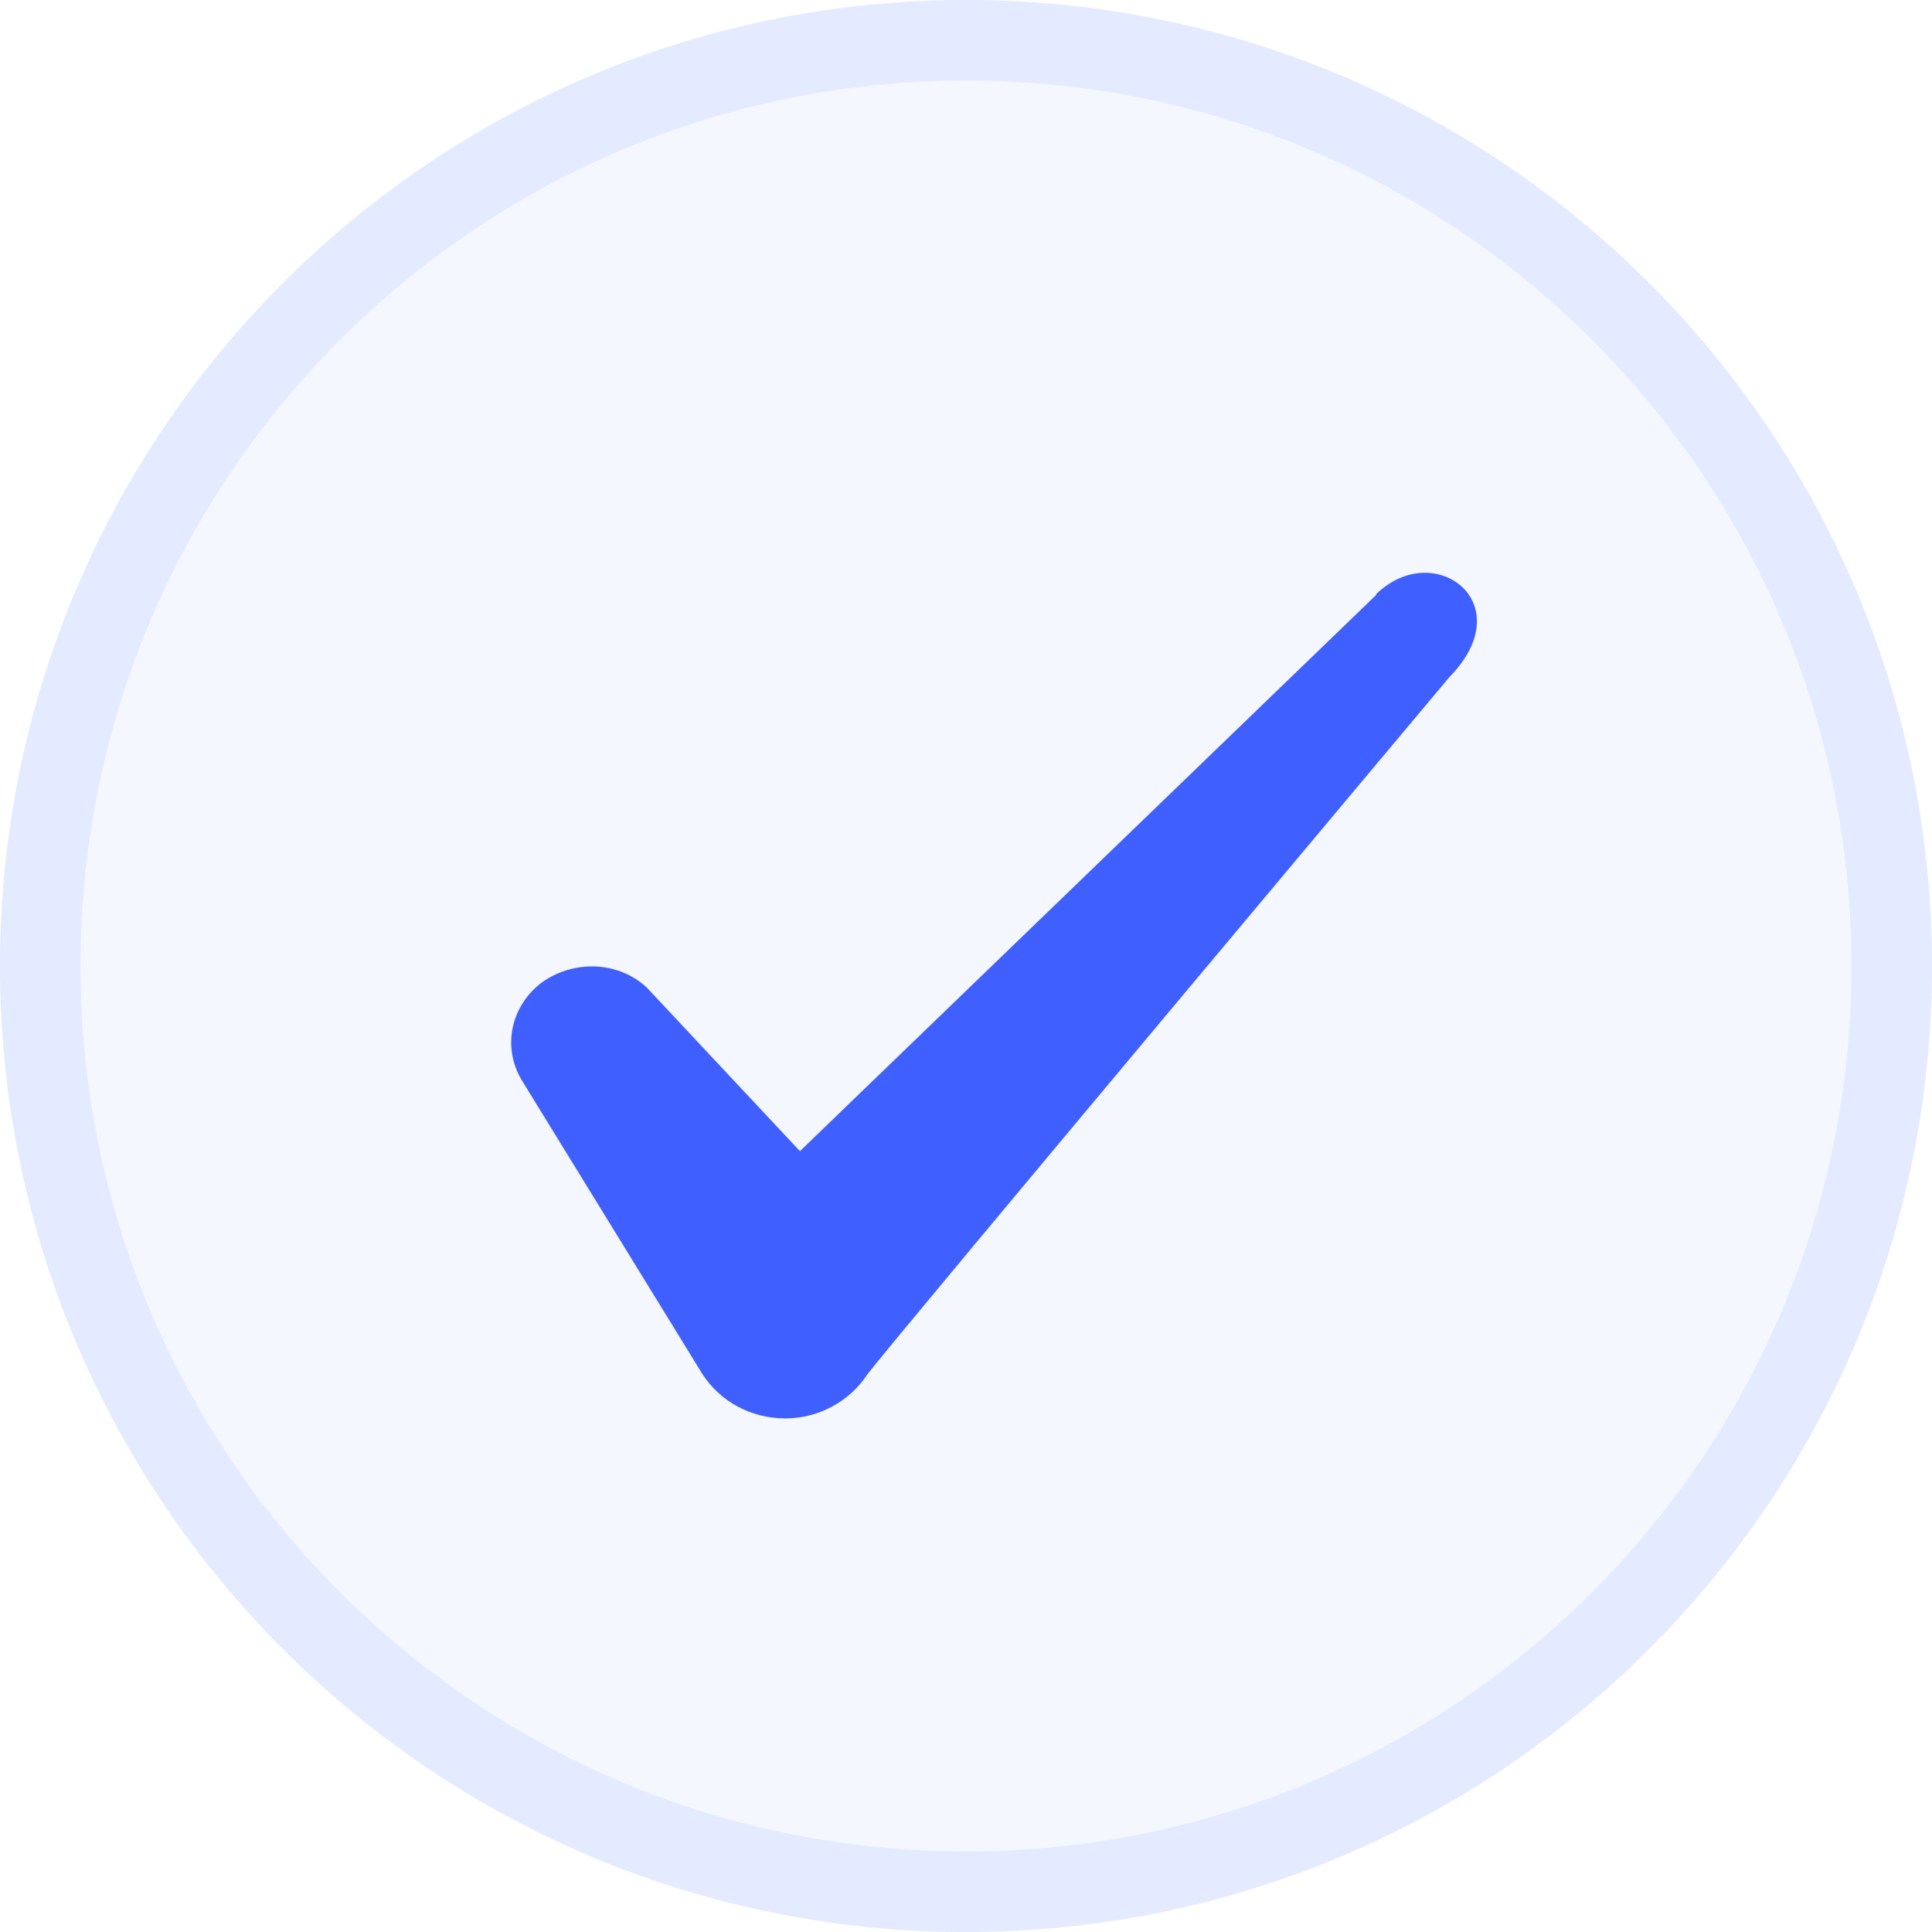
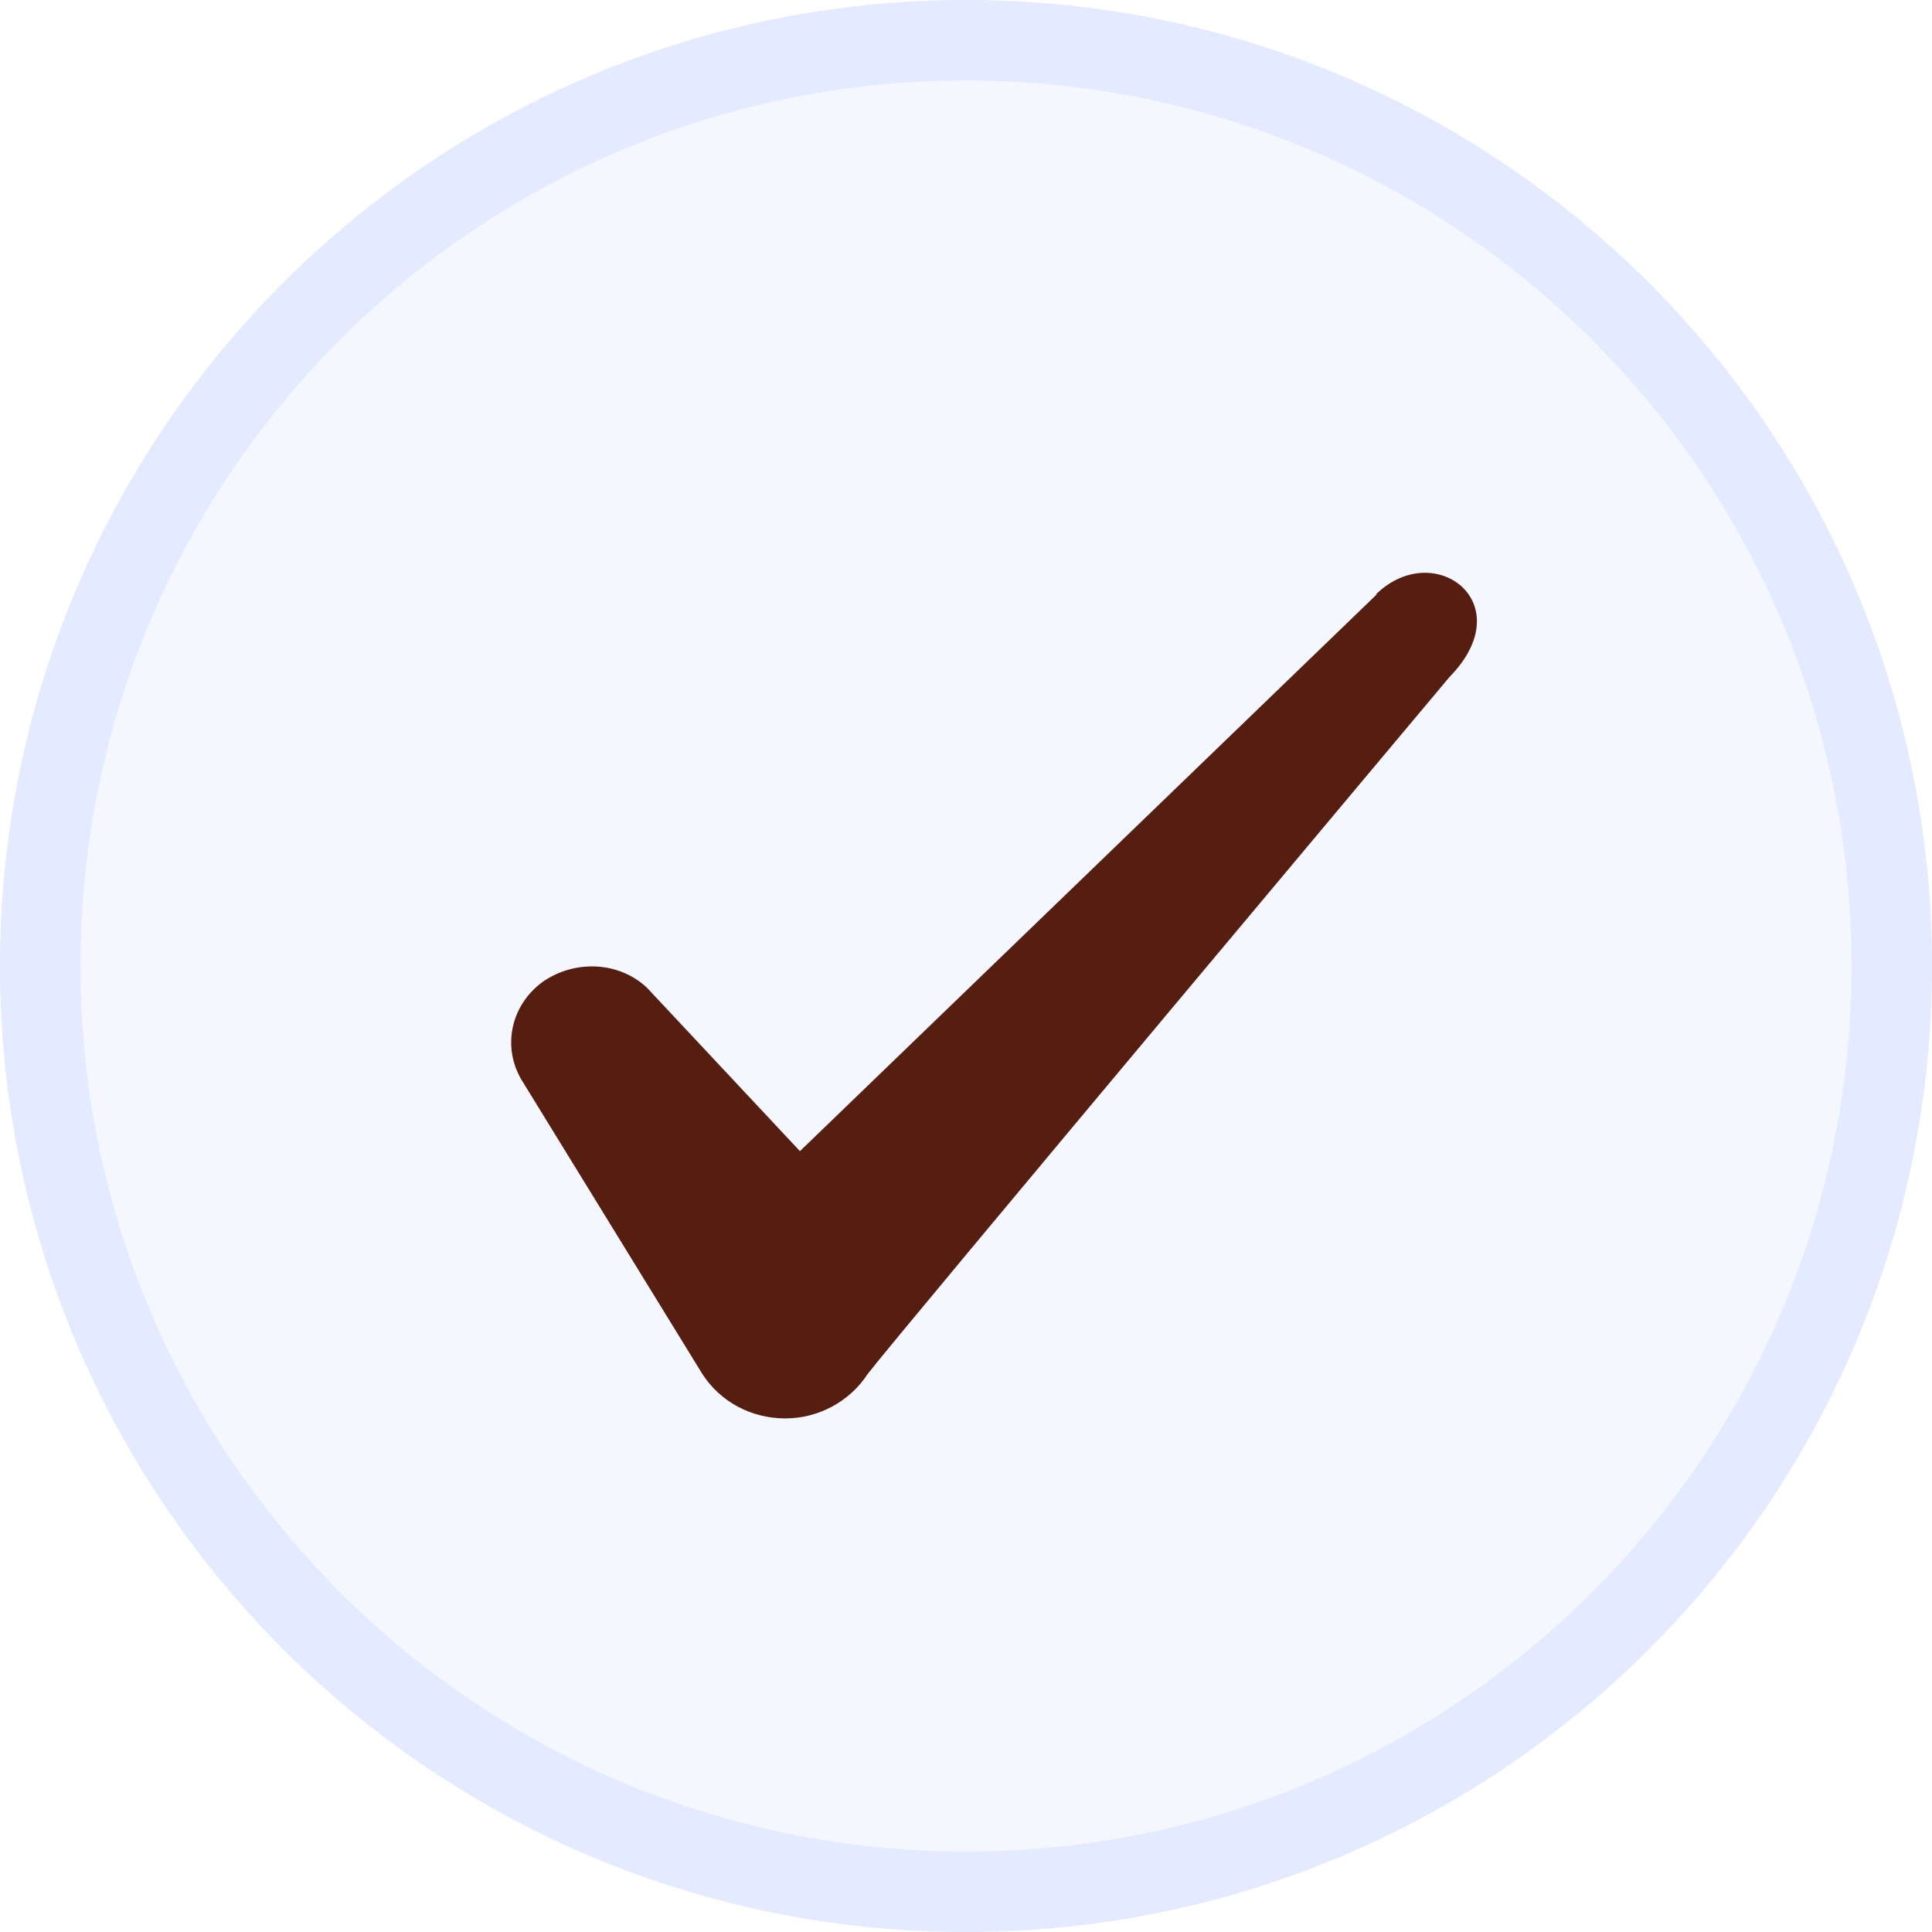
<svg xmlns="http://www.w3.org/2000/svg" width="24" height="24" viewBox="0 0 24 24" fill="none">
  <rect x="0.5" y="0.5" width="23" height="23" rx="11.5" fill="#F4F7FE" />
  <rect x="0.5" y="0.5" width="23" height="23" rx="11.5" stroke="#E4EAFF" />
-   <path fill-rule="evenodd" clip-rule="evenodd" d="M17.096 7.39L9.937 14.3L8.037 12.27C7.686 11.94 7.136 11.92 6.737 12.2C6.346 12.49 6.237 13 6.476 13.41L8.726 17.07C8.947 17.41 9.326 17.62 9.757 17.62C10.166 17.62 10.556 17.41 10.777 17.07C11.136 16.6 18.006 8.41 18.006 8.41C18.907 7.49 17.817 6.68 17.096 7.38V7.39Z" fill="#3F5FFF" />
+   <path fill-rule="evenodd" clip-rule="evenodd" d="M17.096 7.39L9.937 14.3L8.037 12.27C7.686 11.94 7.136 11.92 6.737 12.2C6.346 12.49 6.237 13 6.476 13.41L8.726 17.07C8.947 17.41 9.326 17.62 9.757 17.62C10.166 17.62 10.556 17.41 10.777 17.07C11.136 16.6 18.006 8.41 18.006 8.41C18.907 7.49 17.817 6.68 17.096 7.38V7.39Z" fill="#551E10" />
</svg>
